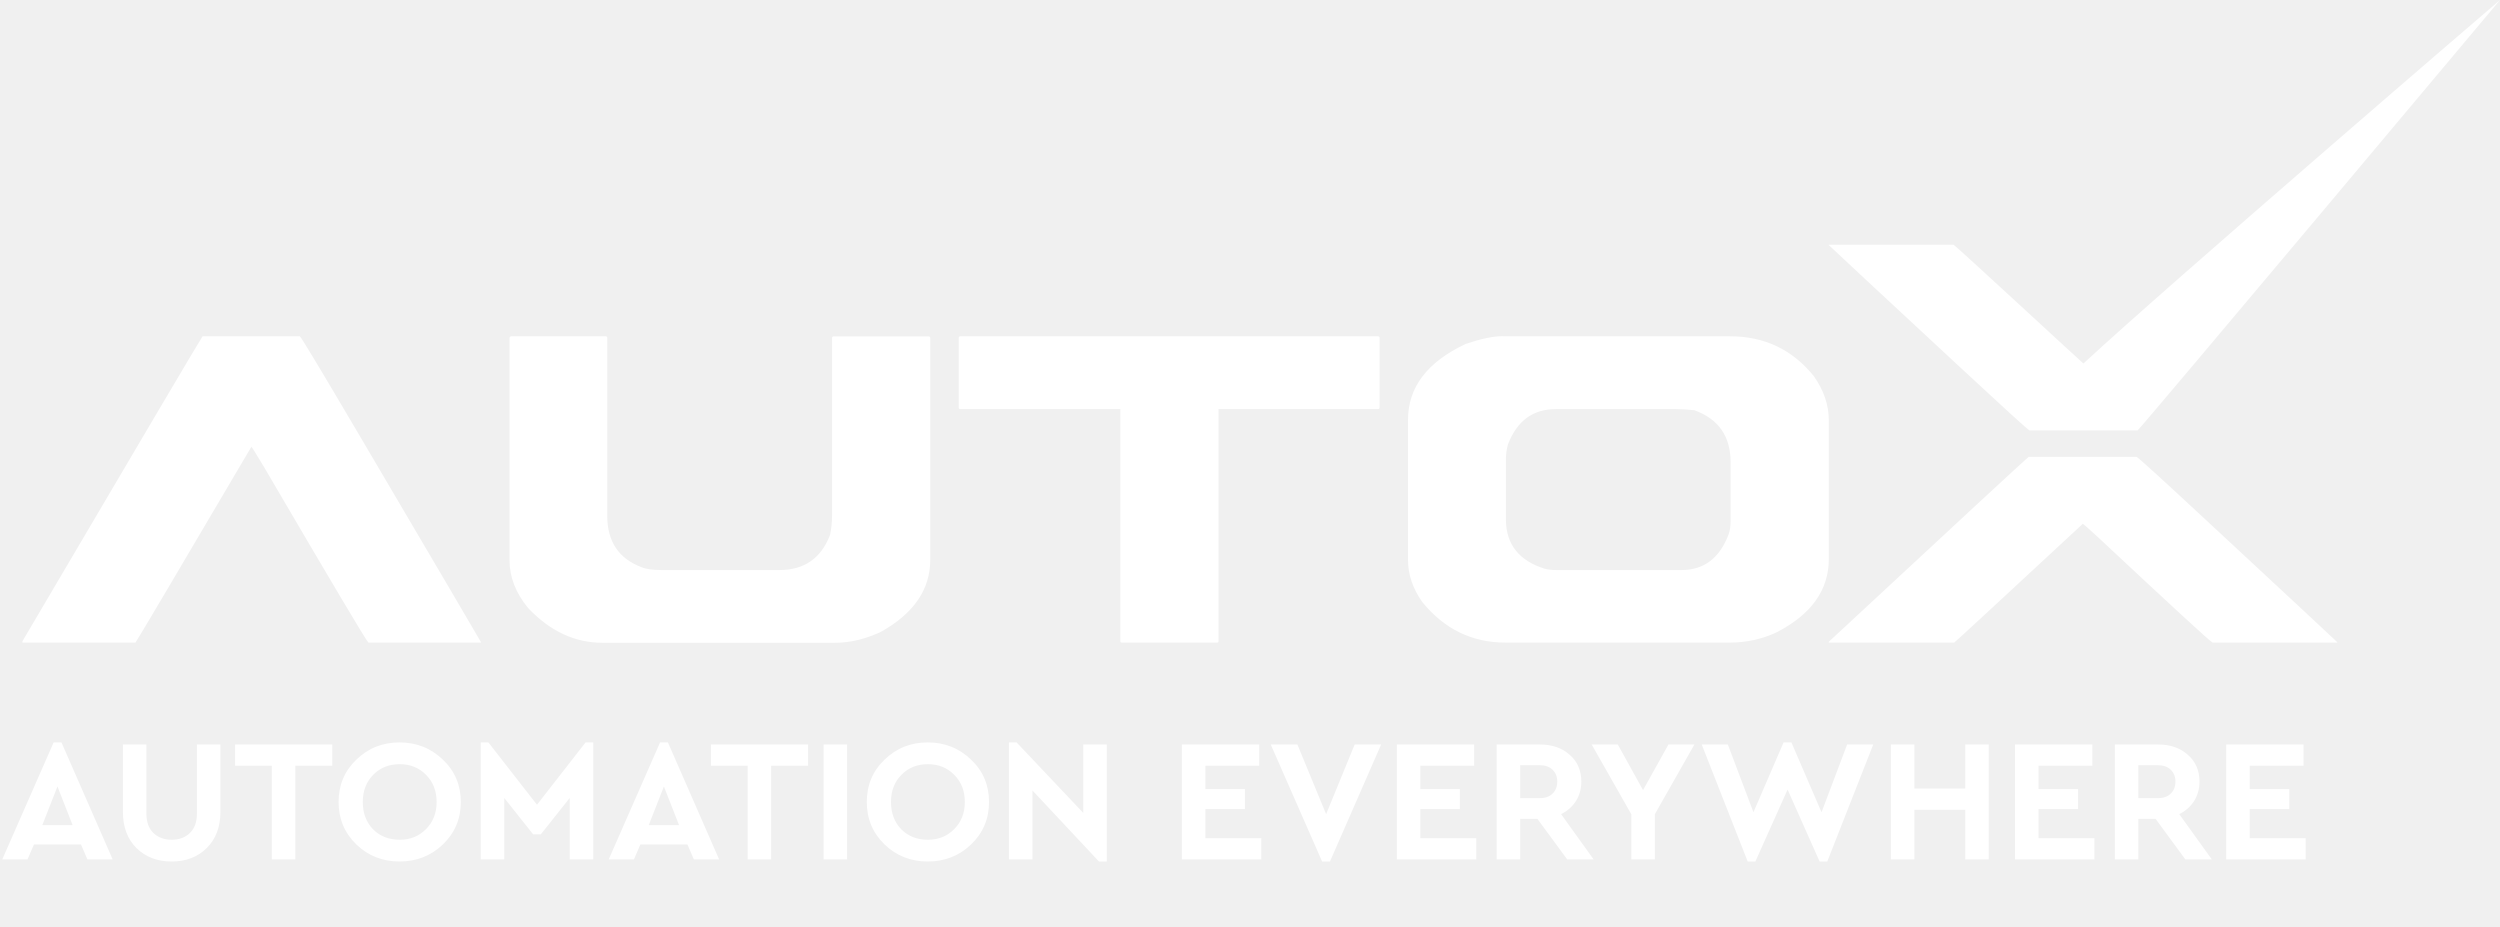
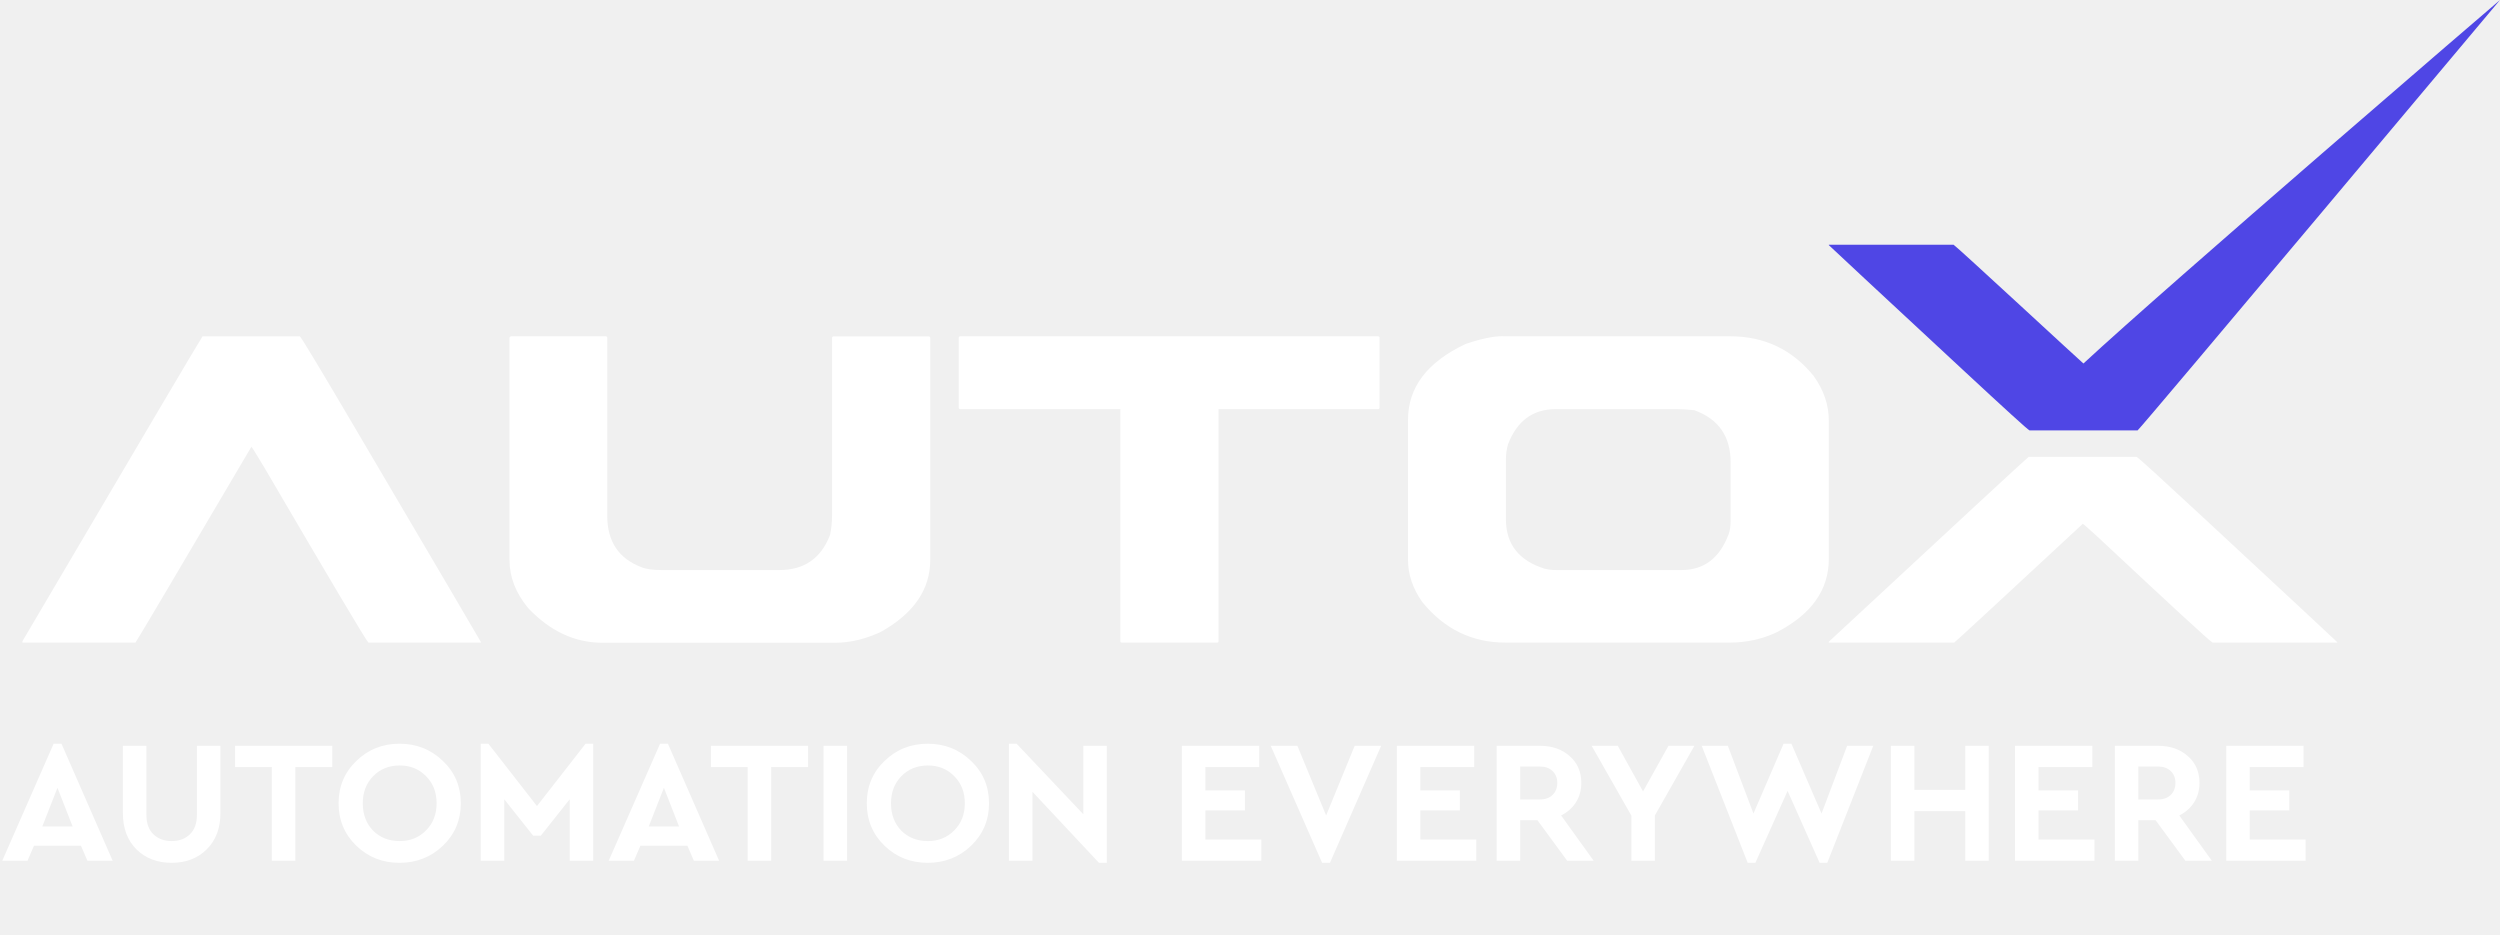
- <svg xmlns="http://www.w3.org/2000/svg" width="116" height="43" viewBox="0 0 116 43" fill="none">
-   <path d="M9.395 15.604H13.912C14.002 15.685 14.931 17.235 16.709 20.254C20.293 26.339 22.16 29.516 22.314 29.79V29.816H17.094C16.97 29.692 15.36 26.981 12.259 21.684C11.878 21.051 11.681 20.73 11.664 20.73C8.174 26.656 6.385 29.683 6.286 29.816H1.041V29.752C6.41 20.631 9.198 15.912 9.399 15.604H9.395Z" fill="white" />
-   <path d="M23.701 15.604H28.111C28.154 15.612 28.176 15.634 28.176 15.668V23.932C28.176 25.123 28.707 25.919 29.764 26.317C29.974 26.407 30.287 26.45 30.694 26.45H36.166C37.314 26.45 38.097 25.906 38.513 24.823C38.572 24.558 38.607 24.253 38.607 23.911V15.672C38.615 15.63 38.637 15.608 38.671 15.608H43.094C43.137 15.617 43.163 15.638 43.163 15.672V25.979C43.163 27.349 42.401 28.463 40.872 29.319C40.157 29.653 39.446 29.825 38.739 29.825H27.957C26.669 29.825 25.517 29.285 24.502 28.21C23.928 27.512 23.641 26.771 23.641 25.983V15.677C23.65 15.634 23.671 15.612 23.71 15.612L23.701 15.604Z" fill="white" />
-   <path d="M44.55 15.604H63.944C63.986 15.612 64.012 15.634 64.012 15.668V18.914C64.012 18.957 63.991 18.982 63.944 18.982H56.54V29.752C56.54 29.794 56.518 29.816 56.476 29.816H52.052C52.01 29.816 51.984 29.794 51.984 29.752V18.982H44.554C44.512 18.982 44.486 18.961 44.486 18.914V15.668C44.495 15.625 44.516 15.604 44.554 15.604H44.55Z" fill="white" />
-   <path d="M69.716 15.604H80.275C81.864 15.604 83.157 16.216 84.155 17.445C84.621 18.1 84.857 18.785 84.857 19.513V25.936C84.857 27.375 84.047 28.51 82.433 29.34C81.752 29.657 81.033 29.816 80.275 29.816H69.848C68.302 29.816 67.018 29.191 65.995 27.936C65.553 27.311 65.331 26.656 65.331 25.975V19.483C65.331 17.972 66.222 16.798 68.007 15.959C68.714 15.719 69.283 15.599 69.716 15.599V15.604ZM69.874 21.299V24.095C69.874 25.242 70.469 26.009 71.664 26.386C71.831 26.429 72.007 26.45 72.195 26.45H78.023C79.063 26.45 79.791 25.898 80.207 24.793C80.266 24.634 80.301 24.42 80.301 24.159V21.457C80.301 20.245 79.74 19.44 78.618 19.034C78.293 18.999 78.006 18.982 77.757 18.982H72.195C71.124 18.982 70.384 19.53 69.968 20.627C69.908 20.849 69.874 21.072 69.874 21.303V21.299Z" fill="white" />
-   <path d="M4.056 39.877L3.757 39.182H1.576L1.277 39.877H0.105L2.489 34.448H2.852L5.228 39.877H4.056ZM3.369 38.286L2.666 36.492L1.963 38.286H3.369ZM10.227 34.544V37.672C10.227 38.372 10.015 38.932 9.589 39.352C9.169 39.767 8.628 39.974 7.965 39.974C7.302 39.974 6.758 39.767 6.333 39.352C5.913 38.932 5.703 38.372 5.703 37.672V34.544H6.793V37.752C6.793 38.14 6.901 38.439 7.117 38.649C7.337 38.859 7.62 38.964 7.965 38.964C8.315 38.964 8.598 38.859 8.813 38.649C9.029 38.439 9.137 38.14 9.137 37.752V34.544H10.227ZM15.416 34.544V35.53H13.704V39.877H12.613V35.53H10.908V34.544H15.416ZM16.534 35.248C17.084 34.714 17.752 34.448 18.538 34.448C19.324 34.448 19.995 34.714 20.55 35.248C21.105 35.775 21.382 36.43 21.382 37.211C21.382 37.992 21.105 38.649 20.55 39.182C19.995 39.711 19.324 39.974 18.538 39.974C17.752 39.974 17.084 39.711 16.534 39.182C15.985 38.649 15.71 37.992 15.71 37.211C15.71 36.43 15.985 35.775 16.534 35.248ZM18.546 35.458C18.05 35.458 17.641 35.622 17.318 35.95C16.995 36.279 16.833 36.699 16.833 37.211C16.833 37.728 16.992 38.151 17.31 38.48C17.633 38.803 18.045 38.964 18.546 38.964C19.036 38.964 19.443 38.8 19.766 38.471C20.095 38.143 20.259 37.723 20.259 37.211C20.259 36.699 20.095 36.279 19.766 35.95C19.443 35.622 19.036 35.458 18.546 35.458ZM27.17 34.448H27.526V39.877H26.435V37.025L25.094 38.714H24.738L23.397 37.025V39.877H22.306V34.448H22.661L24.916 37.34L27.17 34.448ZM32.195 39.877L31.896 39.182H29.714L29.415 39.877H28.244L30.627 34.448H30.991L33.367 39.877H32.195ZM31.508 38.286L30.805 36.492L30.102 38.286H31.508ZM37.495 34.544V35.53H35.782V39.877H34.691V35.53H32.986V34.544H37.495ZM39.305 34.544V39.877H38.214V34.544H39.305ZM41.043 35.248C41.592 34.714 42.26 34.448 43.047 34.448C43.833 34.448 44.504 34.714 45.059 35.248C45.614 35.775 45.891 36.43 45.891 37.211C45.891 37.992 45.614 38.649 45.059 39.182C44.504 39.711 43.833 39.974 43.047 39.974C42.26 39.974 41.592 39.711 41.043 39.182C40.493 38.649 40.219 37.992 40.219 37.211C40.219 36.43 40.493 35.775 41.043 35.248ZM43.055 35.458C42.559 35.458 42.15 35.622 41.827 35.95C41.503 36.279 41.342 36.699 41.342 37.211C41.342 37.728 41.501 38.151 41.819 38.48C42.142 38.803 42.554 38.964 43.055 38.964C43.545 38.964 43.952 38.8 44.275 38.471C44.603 38.143 44.768 37.723 44.768 37.211C44.768 36.699 44.603 36.279 44.275 35.95C43.952 35.622 43.545 35.458 43.055 35.458ZM50.265 34.544H51.356V39.974H50.992L47.906 36.678V39.877H46.815V34.448H47.17L50.265 37.72V34.544ZM58.427 34.544V35.53H55.931V36.613H57.765V37.542H55.931V38.892H58.524V39.877H54.84V34.544H58.427ZM62.857 34.544H64.085L61.71 39.974H61.346L58.962 34.544H60.199L61.532 37.777L62.857 34.544ZM68.401 34.544V35.53H65.904V36.613H67.739V37.542H65.904V38.892H68.498V39.877H64.814V34.544H68.401ZM73.946 39.877H72.718L71.336 37.995H70.536V39.877H69.445V34.544H71.449C72.015 34.544 72.476 34.703 72.831 35.021C73.192 35.334 73.373 35.748 73.373 36.266C73.373 36.605 73.289 36.907 73.122 37.171C72.955 37.429 72.726 37.631 72.435 37.777L73.946 39.877ZM70.536 35.506V37.033H71.449C71.703 37.033 71.899 36.963 72.039 36.823C72.185 36.683 72.257 36.497 72.257 36.266C72.257 36.039 72.185 35.856 72.039 35.716C71.894 35.576 71.697 35.506 71.449 35.506H70.536ZM78.621 34.544L76.786 37.777V39.877H75.695V37.785L73.853 34.544H75.065L76.237 36.661L77.416 34.544H78.621ZM85.707 34.544H86.919L84.786 39.974H84.43L82.944 36.637L81.449 39.974H81.093L78.96 34.544H80.172L81.36 37.688L82.758 34.448H83.121L84.519 37.688L85.707 34.544ZM92.277 34.544V39.877H91.187V37.575H88.827V39.877H87.736V34.544H88.827V36.589H91.187V34.544H92.277ZM97.084 34.544V35.53H94.588V36.613H96.422V37.542H94.588V38.892H97.181V39.877H93.497V34.544H97.084ZM102.629 39.877H101.401L100.019 37.995H99.219V39.877H98.129V34.544H100.132C100.698 34.544 101.159 34.703 101.514 35.021C101.875 35.334 102.056 35.748 102.056 36.266C102.056 36.605 101.972 36.907 101.805 37.171C101.638 37.429 101.409 37.631 101.118 37.777L102.629 39.877ZM99.219 35.506V37.033H100.132C100.386 37.033 100.582 36.963 100.722 36.823C100.868 36.683 100.94 36.497 100.94 36.266C100.94 36.039 100.868 35.856 100.722 35.716C100.577 35.576 100.38 35.506 100.132 35.506H99.219ZM106.885 34.544V35.53H104.388V36.613H106.222V37.542H104.388V38.892H106.982V39.877H103.297V34.544H106.885Z" fill="white" />
-   <path d="M94.127 21.2H99.137C99.236 21.247 100.268 22.189 102.238 24.018C106.216 27.709 108.284 29.636 108.451 29.799V29.816H102.661C102.524 29.743 100.739 28.099 97.3 24.883C96.881 24.497 96.658 24.305 96.641 24.305C92.77 27.897 90.783 29.734 90.676 29.816H84.857V29.777C90.813 24.245 93.9 21.389 94.127 21.2Z" fill="white" />
-   <path d="M99.18 19.971H94.17C94.072 19.924 93.04 18.982 91.07 17.154C87.092 13.463 85.024 11.536 84.857 11.373V11.356H90.646C90.783 11.429 96.65 16.867 96.671 16.867C100.542 13.274 115.893 0.081 116 -7.62939e-06C116 -7.62939e-06 99.407 19.787 99.184 19.971H99.18Z" fill="white" />
+ <svg xmlns="http://www.w3.org/2000/svg" width="115" height="43" viewBox="0 0 115 43" fill="none">
+   <path d="M9.314 15.47H13.792C13.882 15.55 14.803 17.087 16.564 20.08C20.118 26.112 21.968 29.262 22.121 29.534V29.559H16.947C16.823 29.436 15.227 26.749 12.154 21.497C11.776 20.869 11.581 20.551 11.564 20.551C8.104 26.426 6.329 29.427 6.232 29.559H1.032V29.495C6.355 20.453 9.118 15.775 9.318 15.47H9.314Z" fill="white" />
+   <path d="M23.497 15.469H27.869C27.912 15.478 27.933 15.499 27.933 15.533V23.726C27.933 24.906 28.459 25.696 29.508 26.091C29.716 26.18 30.026 26.222 30.429 26.222H35.854C36.992 26.222 37.769 25.683 38.181 24.609C38.24 24.346 38.274 24.044 38.274 23.705V15.537C38.282 15.495 38.304 15.474 38.338 15.474H42.723C42.765 15.482 42.791 15.503 42.791 15.537V25.755C42.791 27.114 42.035 28.217 40.52 29.066C39.811 29.398 39.106 29.567 38.406 29.567H27.716C26.439 29.567 25.297 29.032 24.291 27.967C23.722 27.275 23.437 26.541 23.437 25.759V15.541C23.446 15.499 23.467 15.478 23.505 15.478L23.497 15.469Z" fill="white" />
+   <path d="M44.166 15.469H63.392C63.435 15.478 63.46 15.499 63.46 15.533V18.751C63.46 18.793 63.439 18.819 63.392 18.819H56.052V29.495C56.052 29.538 56.031 29.559 55.989 29.559H51.603C51.561 29.559 51.536 29.538 51.536 29.495V18.819H44.17C44.128 18.819 44.102 18.797 44.102 18.751V15.533C44.111 15.491 44.132 15.469 44.17 15.469H44.166Z" fill="white" />
+   <path d="M69.115 15.469H79.583C81.158 15.469 82.44 16.076 83.429 17.295C83.892 17.944 84.125 18.623 84.125 19.345V25.713C84.125 27.139 83.323 28.264 81.723 29.087C81.048 29.402 80.335 29.559 79.583 29.559H69.246C67.714 29.559 66.44 28.939 65.426 27.695C64.988 27.075 64.768 26.426 64.768 25.751V19.315C64.768 17.817 65.651 16.654 67.421 15.822C68.121 15.584 68.686 15.465 69.115 15.465V15.469ZM69.272 21.115V23.887C69.272 25.025 69.862 25.785 71.046 26.158C71.212 26.201 71.386 26.222 71.573 26.222H77.35C78.382 26.222 79.103 25.674 79.515 24.579C79.575 24.422 79.609 24.21 79.609 23.951V21.272C79.609 20.071 79.052 19.273 77.94 18.869C77.618 18.836 77.333 18.819 77.087 18.819H71.573C70.511 18.819 69.777 19.362 69.365 20.449C69.306 20.669 69.272 20.89 69.272 21.119V21.115Z" fill="white" />
+   <path d="M4.021 39.594L3.725 38.905H1.562L1.266 39.594H0.104L2.467 34.211H2.828L5.183 39.594H4.021ZM3.34 38.016L2.643 36.238L1.947 38.016H3.34ZM10.139 34.307V37.407C10.139 38.101 9.928 38.657 9.506 39.073C9.09 39.484 8.553 39.69 7.896 39.69C7.239 39.69 6.7 39.484 6.278 39.073C5.862 38.657 5.653 38.101 5.653 37.407V34.307H6.735V37.487C6.735 37.872 6.842 38.168 7.055 38.376C7.274 38.585 7.555 38.689 7.896 38.689C8.243 38.689 8.524 38.585 8.737 38.376C8.951 38.168 9.058 37.872 9.058 37.487V34.307H10.139ZM15.284 34.307V35.284H13.585V39.594H12.504V35.284H10.814V34.307H15.284ZM16.392 35.004C16.936 34.475 17.598 34.211 18.378 34.211C19.158 34.211 19.823 34.475 20.373 35.004C20.923 35.527 21.198 36.176 21.198 36.951C21.198 37.725 20.923 38.376 20.373 38.905C19.823 39.428 19.158 39.69 18.378 39.69C17.598 39.69 16.936 39.428 16.392 38.905C15.847 38.376 15.575 37.725 15.575 36.951C15.575 36.176 15.847 35.527 16.392 35.004ZM18.386 35.212C17.895 35.212 17.489 35.375 17.169 35.701C16.848 36.027 16.688 36.443 16.688 36.951C16.688 37.463 16.846 37.882 17.16 38.208C17.481 38.529 17.89 38.689 18.386 38.689C18.872 38.689 19.275 38.526 19.596 38.2C19.922 37.874 20.084 37.458 20.084 36.951C20.084 36.443 19.922 36.027 19.596 35.701C19.275 35.375 18.872 35.212 18.386 35.212ZM26.936 34.211H27.288V39.594H26.207V36.766L24.877 38.441H24.525L23.195 36.766V39.594H22.114V34.211H22.466L24.701 37.079L26.936 34.211ZM31.917 39.594L31.621 38.905H29.458L29.162 39.594H28L30.363 34.211H30.724L33.079 39.594H31.917ZM31.236 38.016L30.54 36.238L29.843 38.016H31.236ZM37.172 34.307V35.284H35.474V39.594H34.392V35.284H32.702V34.307H37.172ZM38.966 34.307V39.594H37.884V34.307H38.966ZM40.689 35.004C41.234 34.475 41.896 34.211 42.676 34.211C43.455 34.211 44.12 34.475 44.67 35.004C45.22 35.527 45.495 36.176 45.495 36.951C45.495 37.725 45.22 38.376 44.67 38.905C44.12 39.428 43.455 39.69 42.676 39.69C41.896 39.69 41.234 39.428 40.689 38.905C40.144 38.376 39.872 37.725 39.872 36.951C39.872 36.176 40.144 35.527 40.689 35.004ZM42.684 35.212C42.192 35.212 41.786 35.375 41.466 35.701C41.146 36.027 40.986 36.443 40.986 36.951C40.986 37.463 41.143 37.882 41.458 38.208C41.779 38.529 42.187 38.689 42.684 38.689C43.17 38.689 43.573 38.526 43.893 38.2C44.219 37.874 44.382 37.458 44.382 36.951C44.382 36.443 44.219 36.027 43.893 35.701C43.573 35.375 43.17 35.212 42.684 35.212ZM49.832 34.307H50.913V39.69H50.553L47.493 36.422V39.594H46.411V34.211H46.764L49.832 37.455V34.307ZM57.924 34.307V35.284H55.448V36.358H57.267V37.279H55.448V38.617H58.02V39.594H54.367V34.307H57.924ZM62.315 34.307H63.533L61.178 39.69H60.817L58.454 34.307H59.68L61.002 37.511L62.315 34.307ZM67.812 34.307V35.284H65.336V36.358H67.155V37.279H65.336V38.617H67.908V39.594H64.255V34.307H67.812ZM73.309 39.594H72.091L70.721 37.728H69.928V39.594H68.847V34.307H70.834C71.394 34.307 71.851 34.465 72.203 34.78C72.561 35.089 72.74 35.501 72.74 36.013C72.74 36.35 72.657 36.649 72.492 36.91C72.326 37.167 72.099 37.367 71.811 37.511L73.309 39.594ZM69.928 35.26V36.774H70.834C71.085 36.774 71.279 36.705 71.418 36.566C71.562 36.427 71.635 36.243 71.635 36.013C71.635 35.789 71.562 35.608 71.418 35.469C71.274 35.33 71.079 35.26 70.834 35.26H69.928ZM77.943 34.307L76.124 37.511V39.594H75.043V37.519L73.216 34.307H74.418L75.58 36.406L76.749 34.307H77.943ZM84.968 34.307H86.17L84.055 39.69H83.703L82.229 36.382L80.747 39.69H80.394L78.279 34.307H79.481L80.659 37.423L82.044 34.211H82.405L83.791 37.423L84.968 34.307ZM91.482 34.307V39.594H90.401V37.311H88.061V39.594H86.98V34.307H88.061V36.334H90.401V34.307H91.482ZM96.247 34.307V35.284H93.772V36.358H95.591V37.279H93.772V38.617H96.344V39.594H92.691V34.307H96.247ZM101.745 39.594H100.527L99.157 37.728H98.364V39.594H97.283V34.307H99.269C99.83 34.307 100.287 34.465 100.639 34.78C100.997 35.089 101.176 35.501 101.176 36.013C101.176 36.35 101.093 36.649 100.927 36.91C100.762 37.167 100.535 37.367 100.247 37.511L101.745 39.594ZM98.364 35.26V36.774H99.269C99.52 36.774 99.715 36.705 99.854 36.566C99.998 36.427 100.07 36.243 100.07 36.013C100.07 35.789 99.998 35.608 99.854 35.469C99.71 35.33 99.515 35.26 99.269 35.26H98.364ZM105.963 34.307V35.284H103.488V36.358H105.306V37.279H103.488V38.617H106.059V39.594H102.407V34.307H105.963Z" fill="white" />
+   <path d="M93.316 21.017H98.283C98.38 21.064 99.403 21.998 101.356 23.811C105.3 27.47 107.35 29.38 107.516 29.542V29.559H101.776C101.641 29.486 99.87 27.856 96.462 24.668C96.046 24.286 95.825 24.095 95.808 24.095C91.97 27.657 90.001 29.478 89.894 29.559H84.125V29.52C90.03 24.036 93.091 21.204 93.316 21.017Z" fill="white" />
+   <path d="M98.325 19.799H93.358C93.261 19.753 92.238 18.819 90.285 17.006C86.341 13.347 84.291 11.436 84.125 11.275V11.258H89.865C90.001 11.33 95.816 16.721 95.838 16.721C99.675 13.16 114.894 0.081 115 0C115 0 98.55 19.617 98.329 19.799H98.325Z" fill="#4F46E5" />
</svg>
